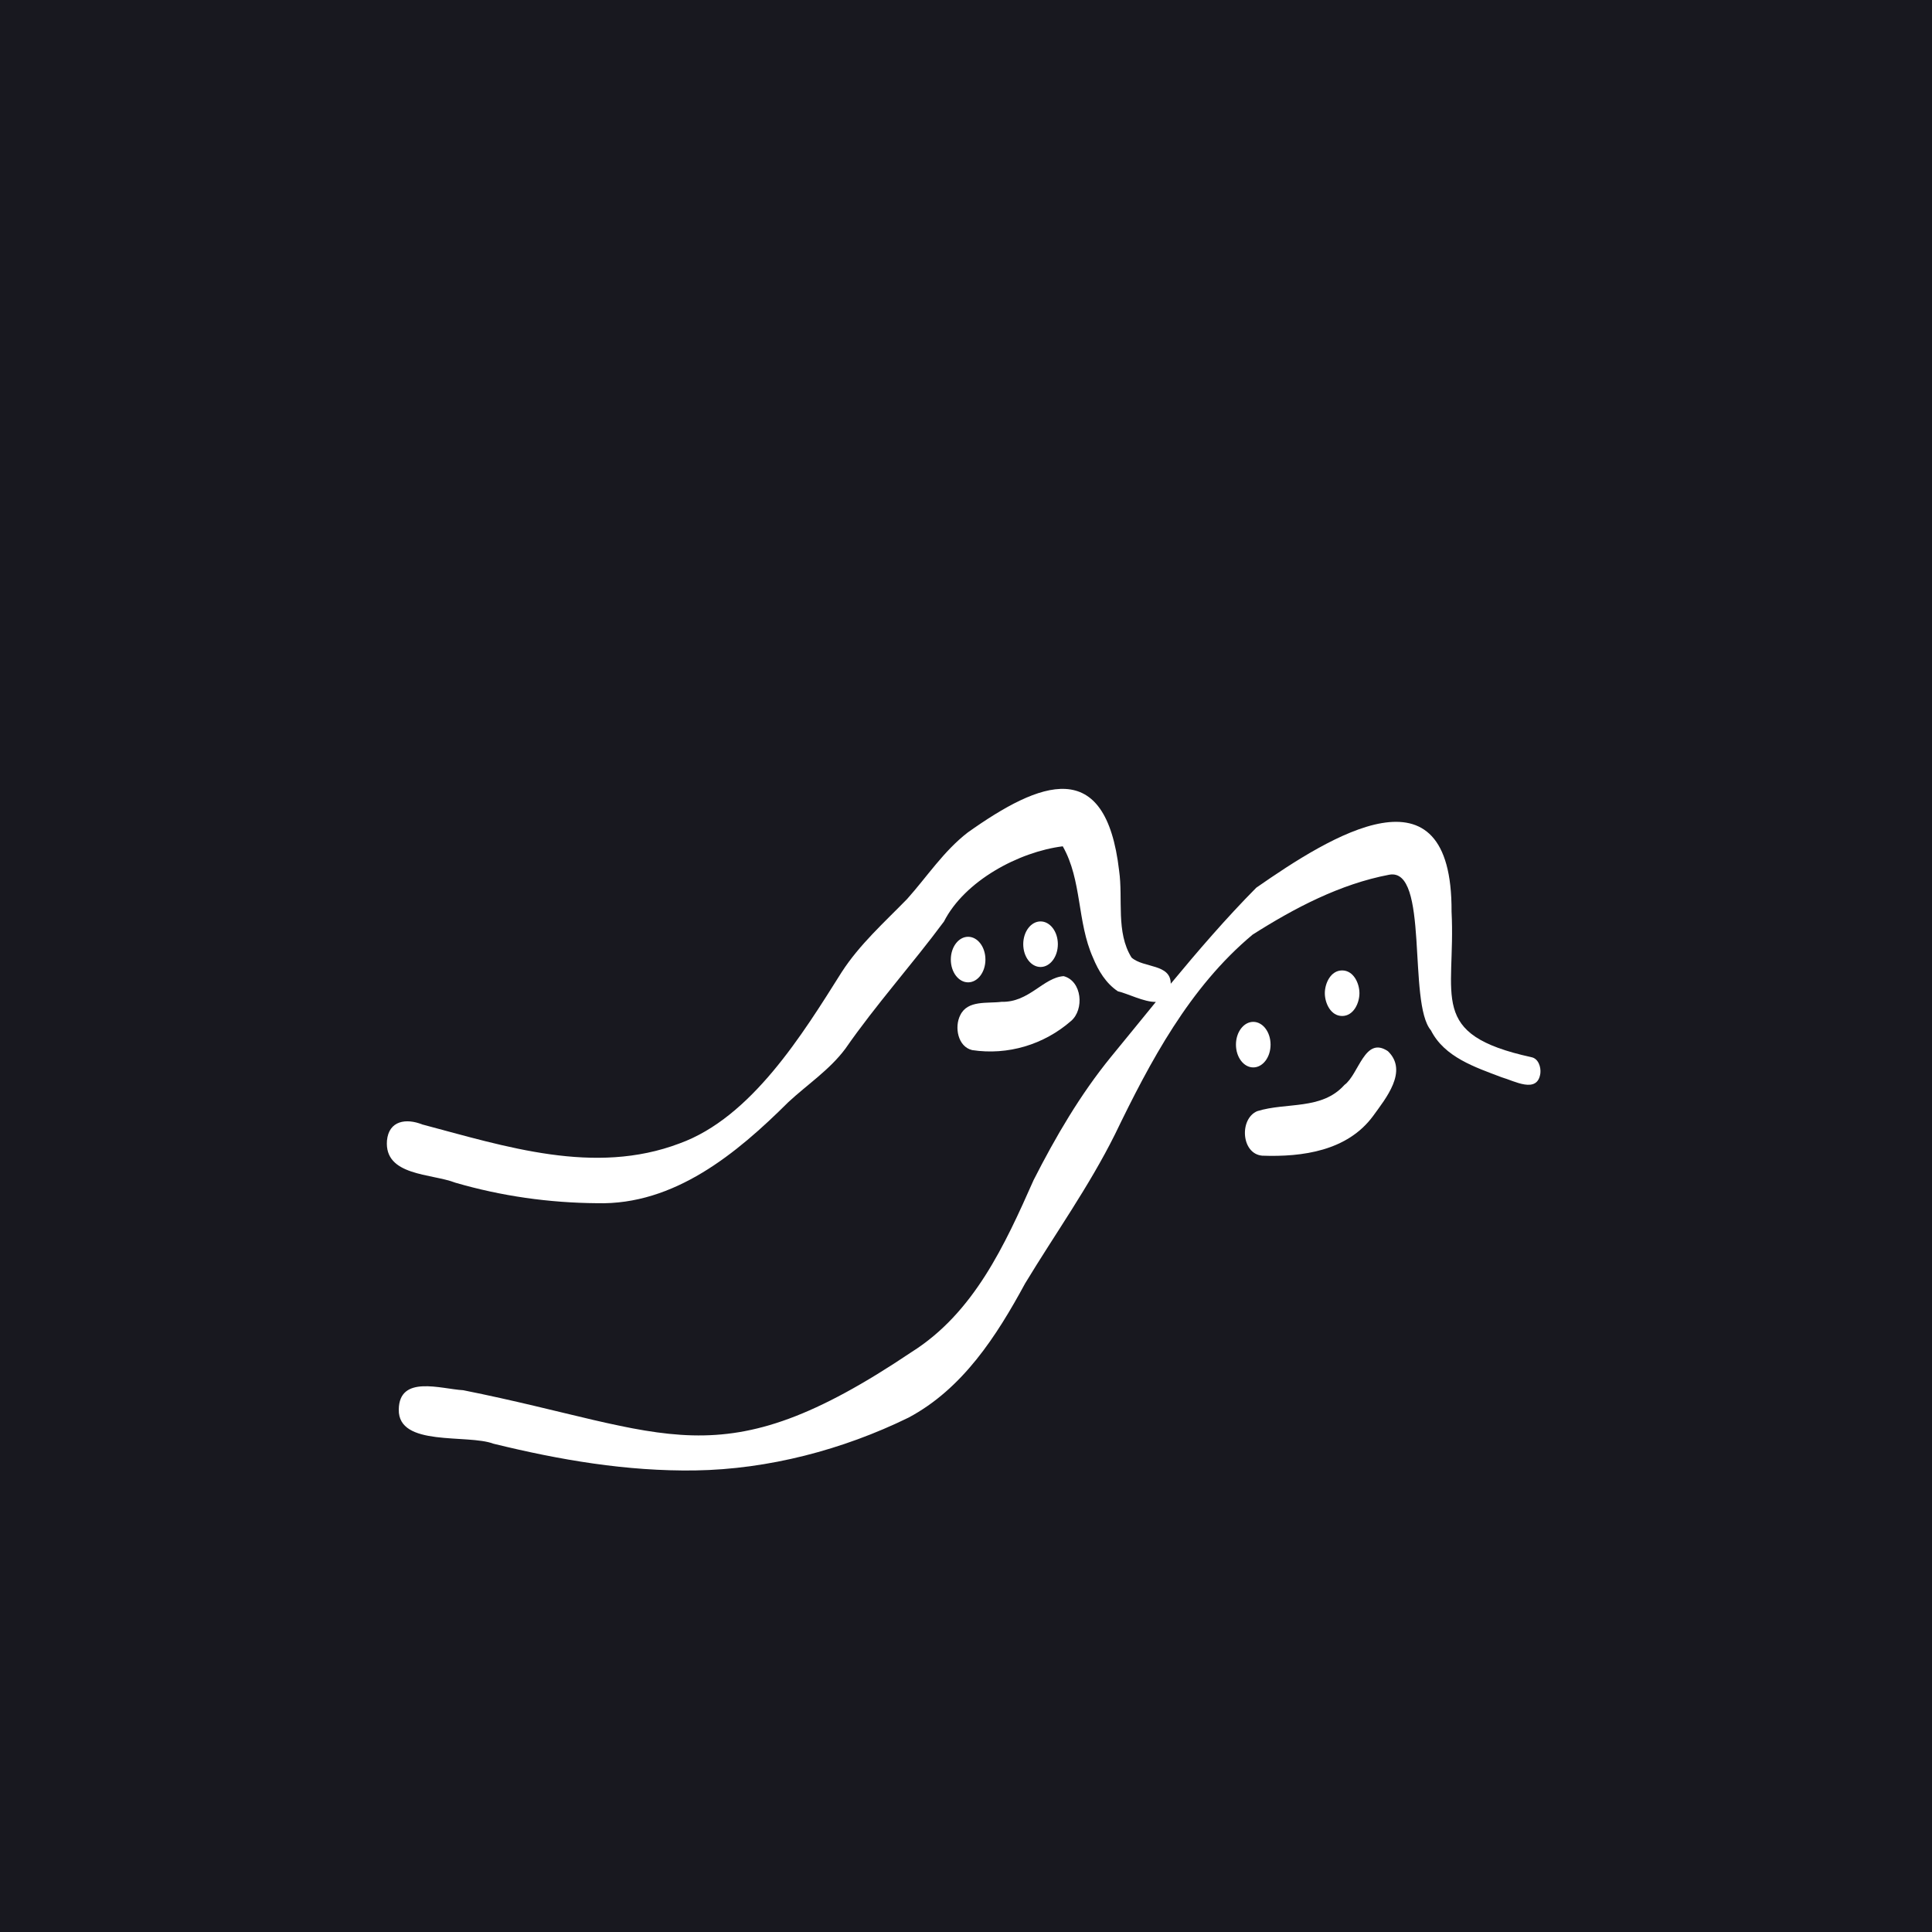
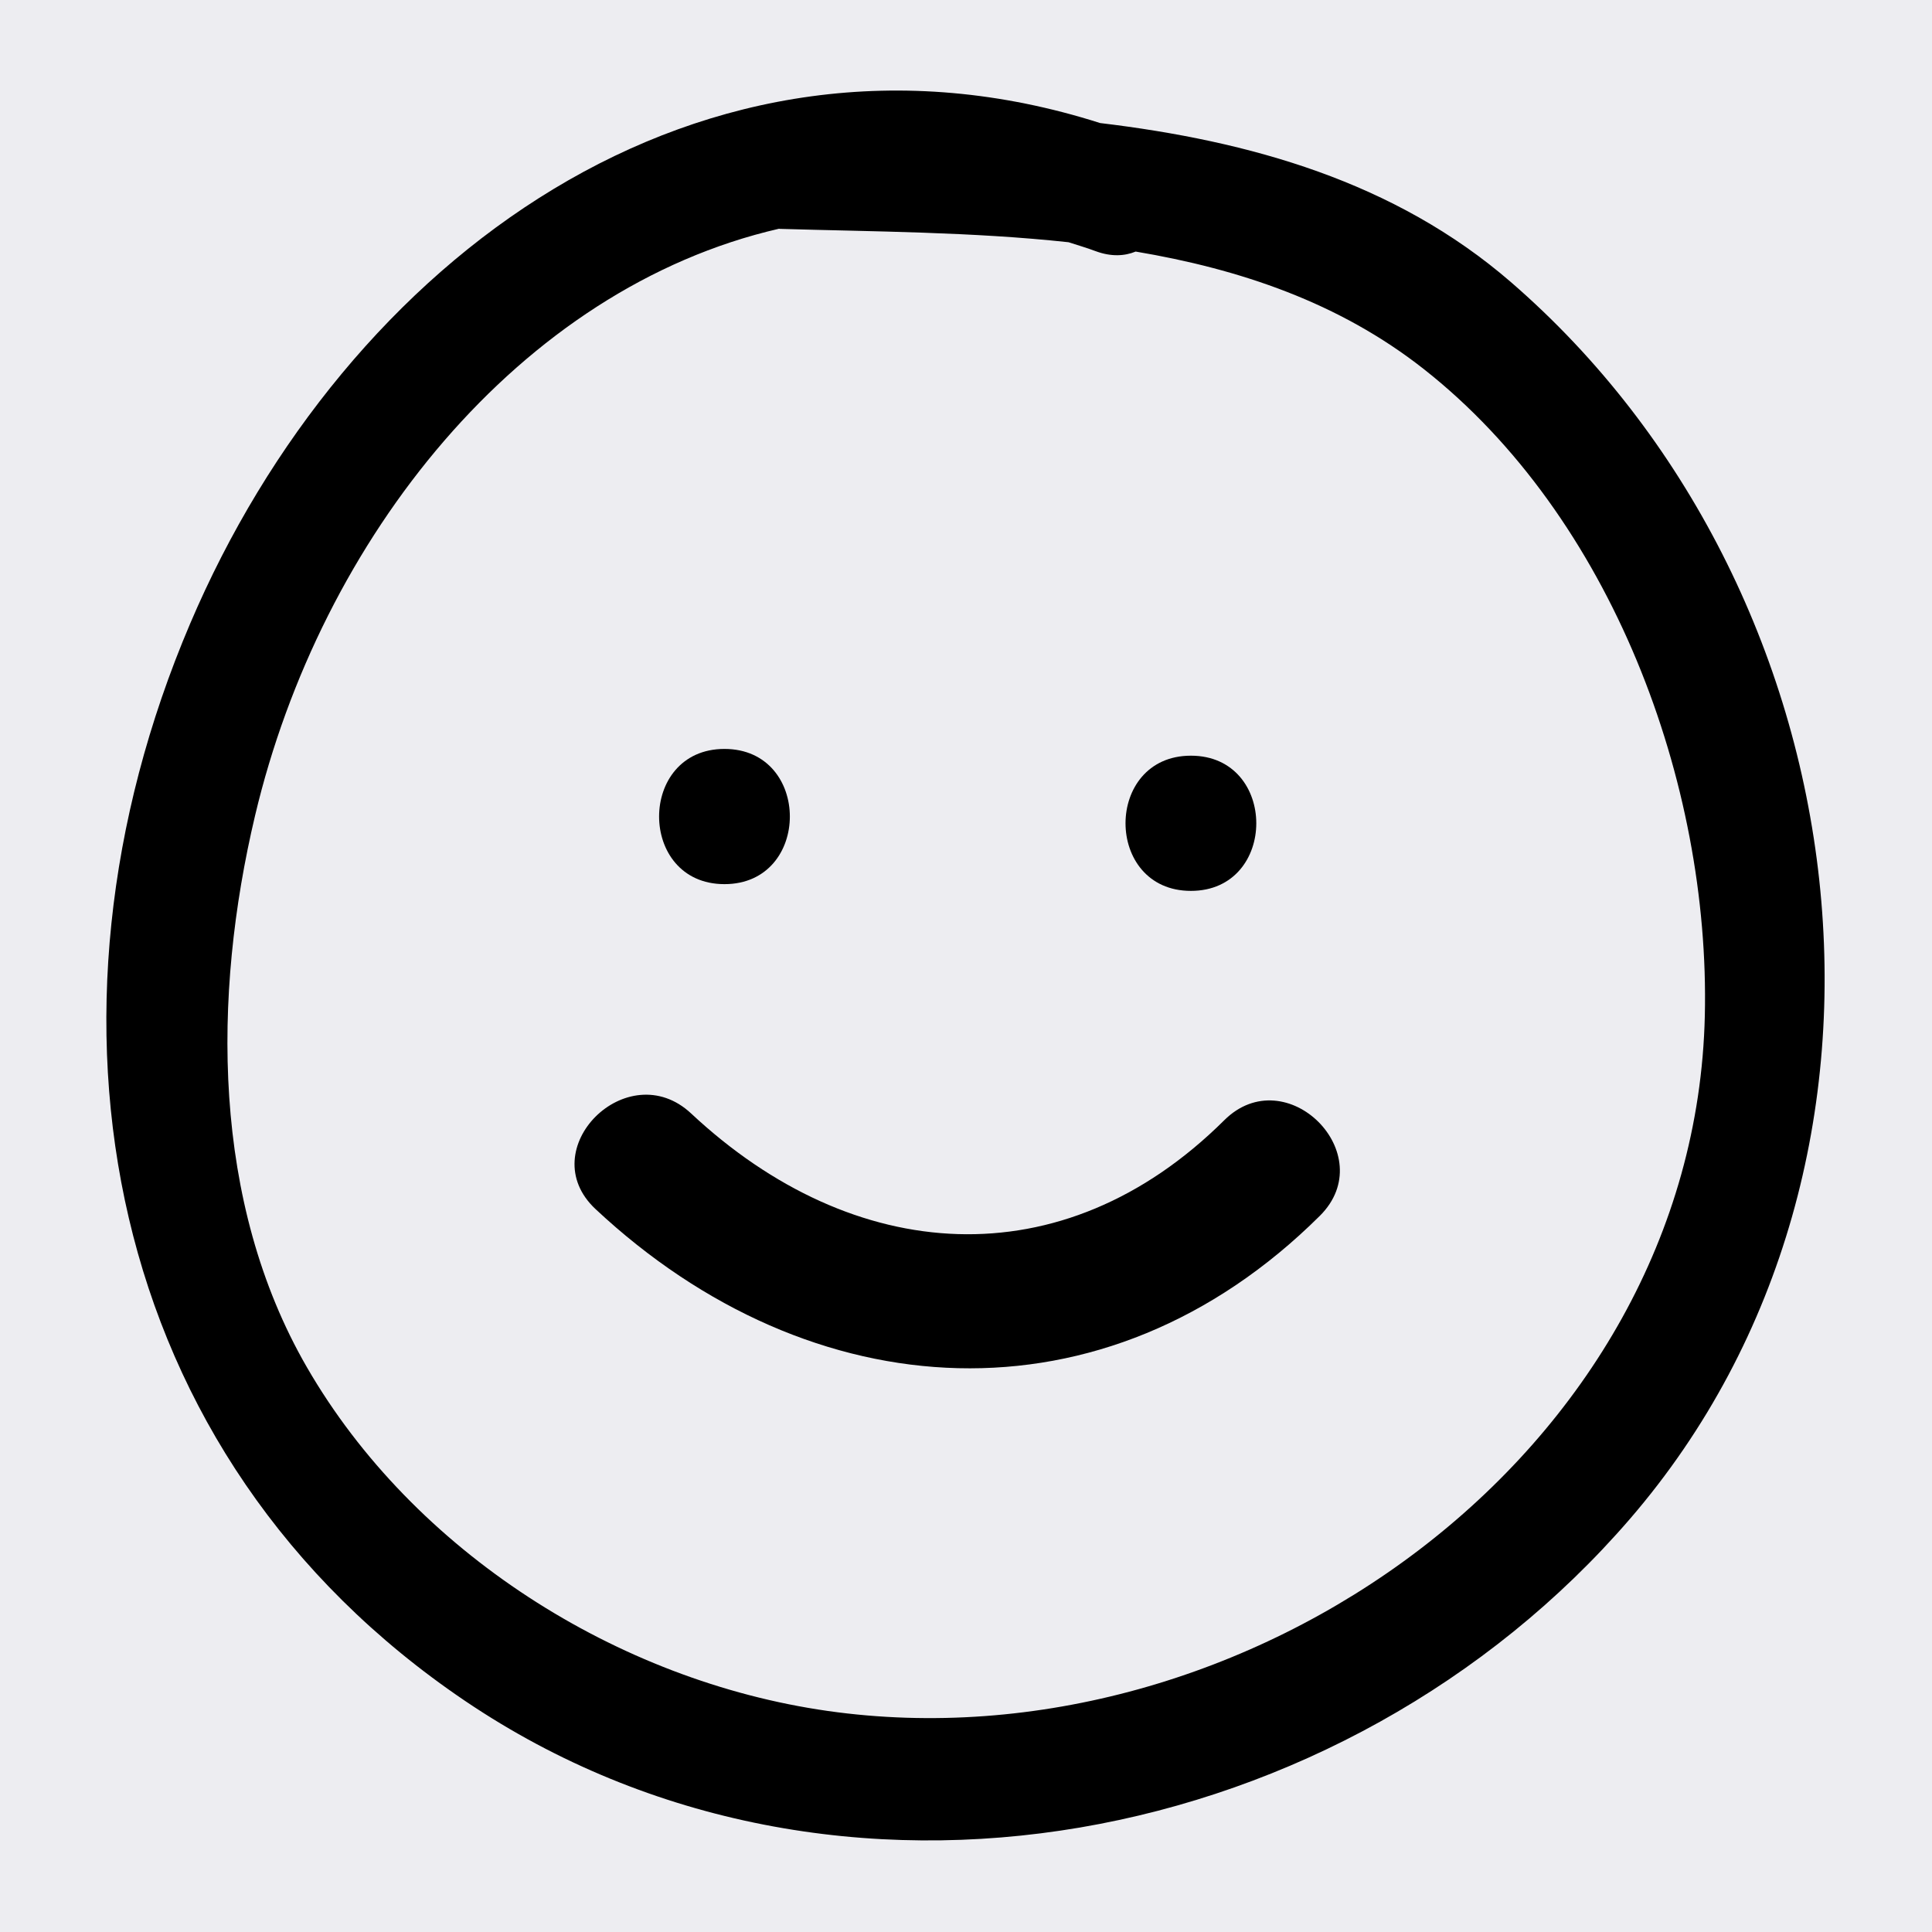
<svg xmlns="http://www.w3.org/2000/svg" width="512" height="512" viewBox="0 0 512 512">
-   <rect width="512" height="512" rx="0" fill="#18181F" />
-   <g transform="translate(36,80) scale(0.585)">
-     <path fill="#ffffff" d="M632.19,342.16c-47.26-10.33-34.18-27.1-36.16-65.95,.37-69.2-55-34.11-88.46-10.83-13.64,13.78-26.34,28.52-38.75,43.51,0-9.14-12.26-7.01-17.75-11.85-7.18-11.5-3.79-26.48-5.64-39.37-6.07-52.32-35.72-40.63-68.57-17.3-10.89,8.41-18.4,19.99-27.47,30.14-10.3,10.56-21.51,20.56-29.61,33.08-17.76,28.19-40.9,65.88-73.52,77.66-38.51,14.59-78.73,1.4-116.53-8.62-7.21-2.88-15.11-1.8-15.97,7.3-1.28,16.11,20.15,14.87,30.99,19.09,20.86,6.08,42.48,9.13,64.21,9.29,34.95,.91,63.23-22.5,86.65-45.81,8.66-8.02,18.69-14.62,25.82-24.19,13.88-20.01,30.2-38.1,44.66-57.61,9.36-18.39,33.83-31.56,53.81-34.07,8.77,15.42,6.42,34.19,13.71,50.48,2.41,5.89,5.86,11.61,11.25,15.2,4.52,1.04,11.83,4.9,17.21,4.82-6.79,8.3-13.53,16.64-20.32,24.89-13.93,17.08-25.08,36.2-35.05,55.8-13.04,29.41-27.06,60.17-55.34,77.95-87.51,58.82-109.34,35.98-203.06,17.26-10.08-.57-28.99-7.08-29.19,8.75-.34,17.06,31.02,11,42.93,15.49,30.06,7.37,60.29,12.55,91.38,12.1,33.17-.52,66.86-9.38,96.6-23.92,24.59-13.1,39.91-36.98,52.83-60.8,13.61-22.49,28.97-43.94,40.7-67.53,15.98-33.06,33.73-66.57,62.36-90.48,18.94-12.04,39.64-22.92,61.85-27.13,18.28-3.46,8.3,58.06,18.91,70.47,6.17,12.23,20.08,16.73,32.05,21.28,5.67,1.61,16.27,7.71,17.55-1.84,.31-2.78-.92-6.67-4.07-7.25Z" />
-     <ellipse fill="#ffffff" cx="506.2" cy="336.48" rx="7.84" ry="10.32" />
-     <path fill="#ffffff" d="M554.3,313.18c0-4.46-2.65-10.32-7.84-10.32s-7.84,5.86-7.84,10.32,2.65,10.32,7.84,10.32,7.84-5.86,7.84-10.32Z" />
-     <path fill="#ffffff" d="M547.46,354.77c-10.22,11.44-26.31,7.74-39.46,11.84-8.21,3.48-7.28,19.34,2.26,20.17,18.25,.66,38.58-2.18,50.21-17.96,5.76-7.99,16.04-20.35,6.75-29.36-10.56-7.16-13.16,10.56-19.76,15.3Z" />
-     <ellipse fill="#ffffff" cx="377.03" cy="297.94" rx="7.84" ry="10.32" />
-     <ellipse fill="#ffffff" cx="409.84" cy="290.98" rx="7.84" ry="10.32" />
-     <path fill="#ffffff" d="M373.45,323.16c-2.69,5.31-1.12,14.25,5.41,15.79,16.12,2.45,32.49-2.45,44.78-13.18,6.1-5.16,5.01-18.14-3.35-20.32-9.26,.67-15.64,11.96-28.1,11.63-6.36,.84-15.43-.9-18.73,6.08Z" />
+   <rect width="512" height="512" rx="0" fill="#EDEDF1" />
+   <g transform="translate(24,24) scale(0.993)">
+     <svg fill="#000000" viewBox="0 0 467.276 467.276" width="467" height="467">
+       <g>
+         <g>
+           <path d="M379.281,51.144C348.254,24.297,309.565,13.46,269.577,8.672C163.068-25.3,68.062,44.959,26.578,142.38             c-44.714,105.002-23.44,222.217,73.516,287.698c98.985,66.846,235.019,39.369,310.95-48.627             C494.023,285.274,473.539,132.719,379.281,51.144z M196.847,432.703C140.695,424.71,86.21,390.16,57.756,340.898             c-25.438-44.047-25.225-99.203-13.822-147.312c17.529-73.96,70.568-140.71,139.888-156.686c0.104,0.005,0.19,0.035,0.295,0.035             c24.95,0.739,51.292,0.782,77.046,3.567c2.438,0.764,4.88,1.523,7.332,2.42c4.062,1.48,7.612,1.29,10.588,0.071             c27.781,4.677,54.313,13.579,76.951,31.392c50.079,39.405,76.479,110.461,75.032,172.696             C428.354,364.389,307.965,448.516,196.847,432.703z" />
+           <path d="M169.276,211.913c23.28,0,23.28-36.104,0-36.104C145.999,175.808,145.999,211.913,169.276,211.913z" />
+           <path d="M293.833,213.715c23.277,0,23.277-36.102,0-36.102C270.551,177.613,270.551,213.715,293.833,213.715z" />
+           <path d="M302.731,274.966c-43.25,42.975-99.046,38.689-142.352-1.808c-16.98-15.879-42.566,9.598-25.529,25.532             c57.625,53.893,136.062,58.787,193.407,1.802C344.792,284.065,319.254,258.544,302.731,274.966z" />
+         </g>
+       </g>
+     </svg>
  </g>
</svg>
